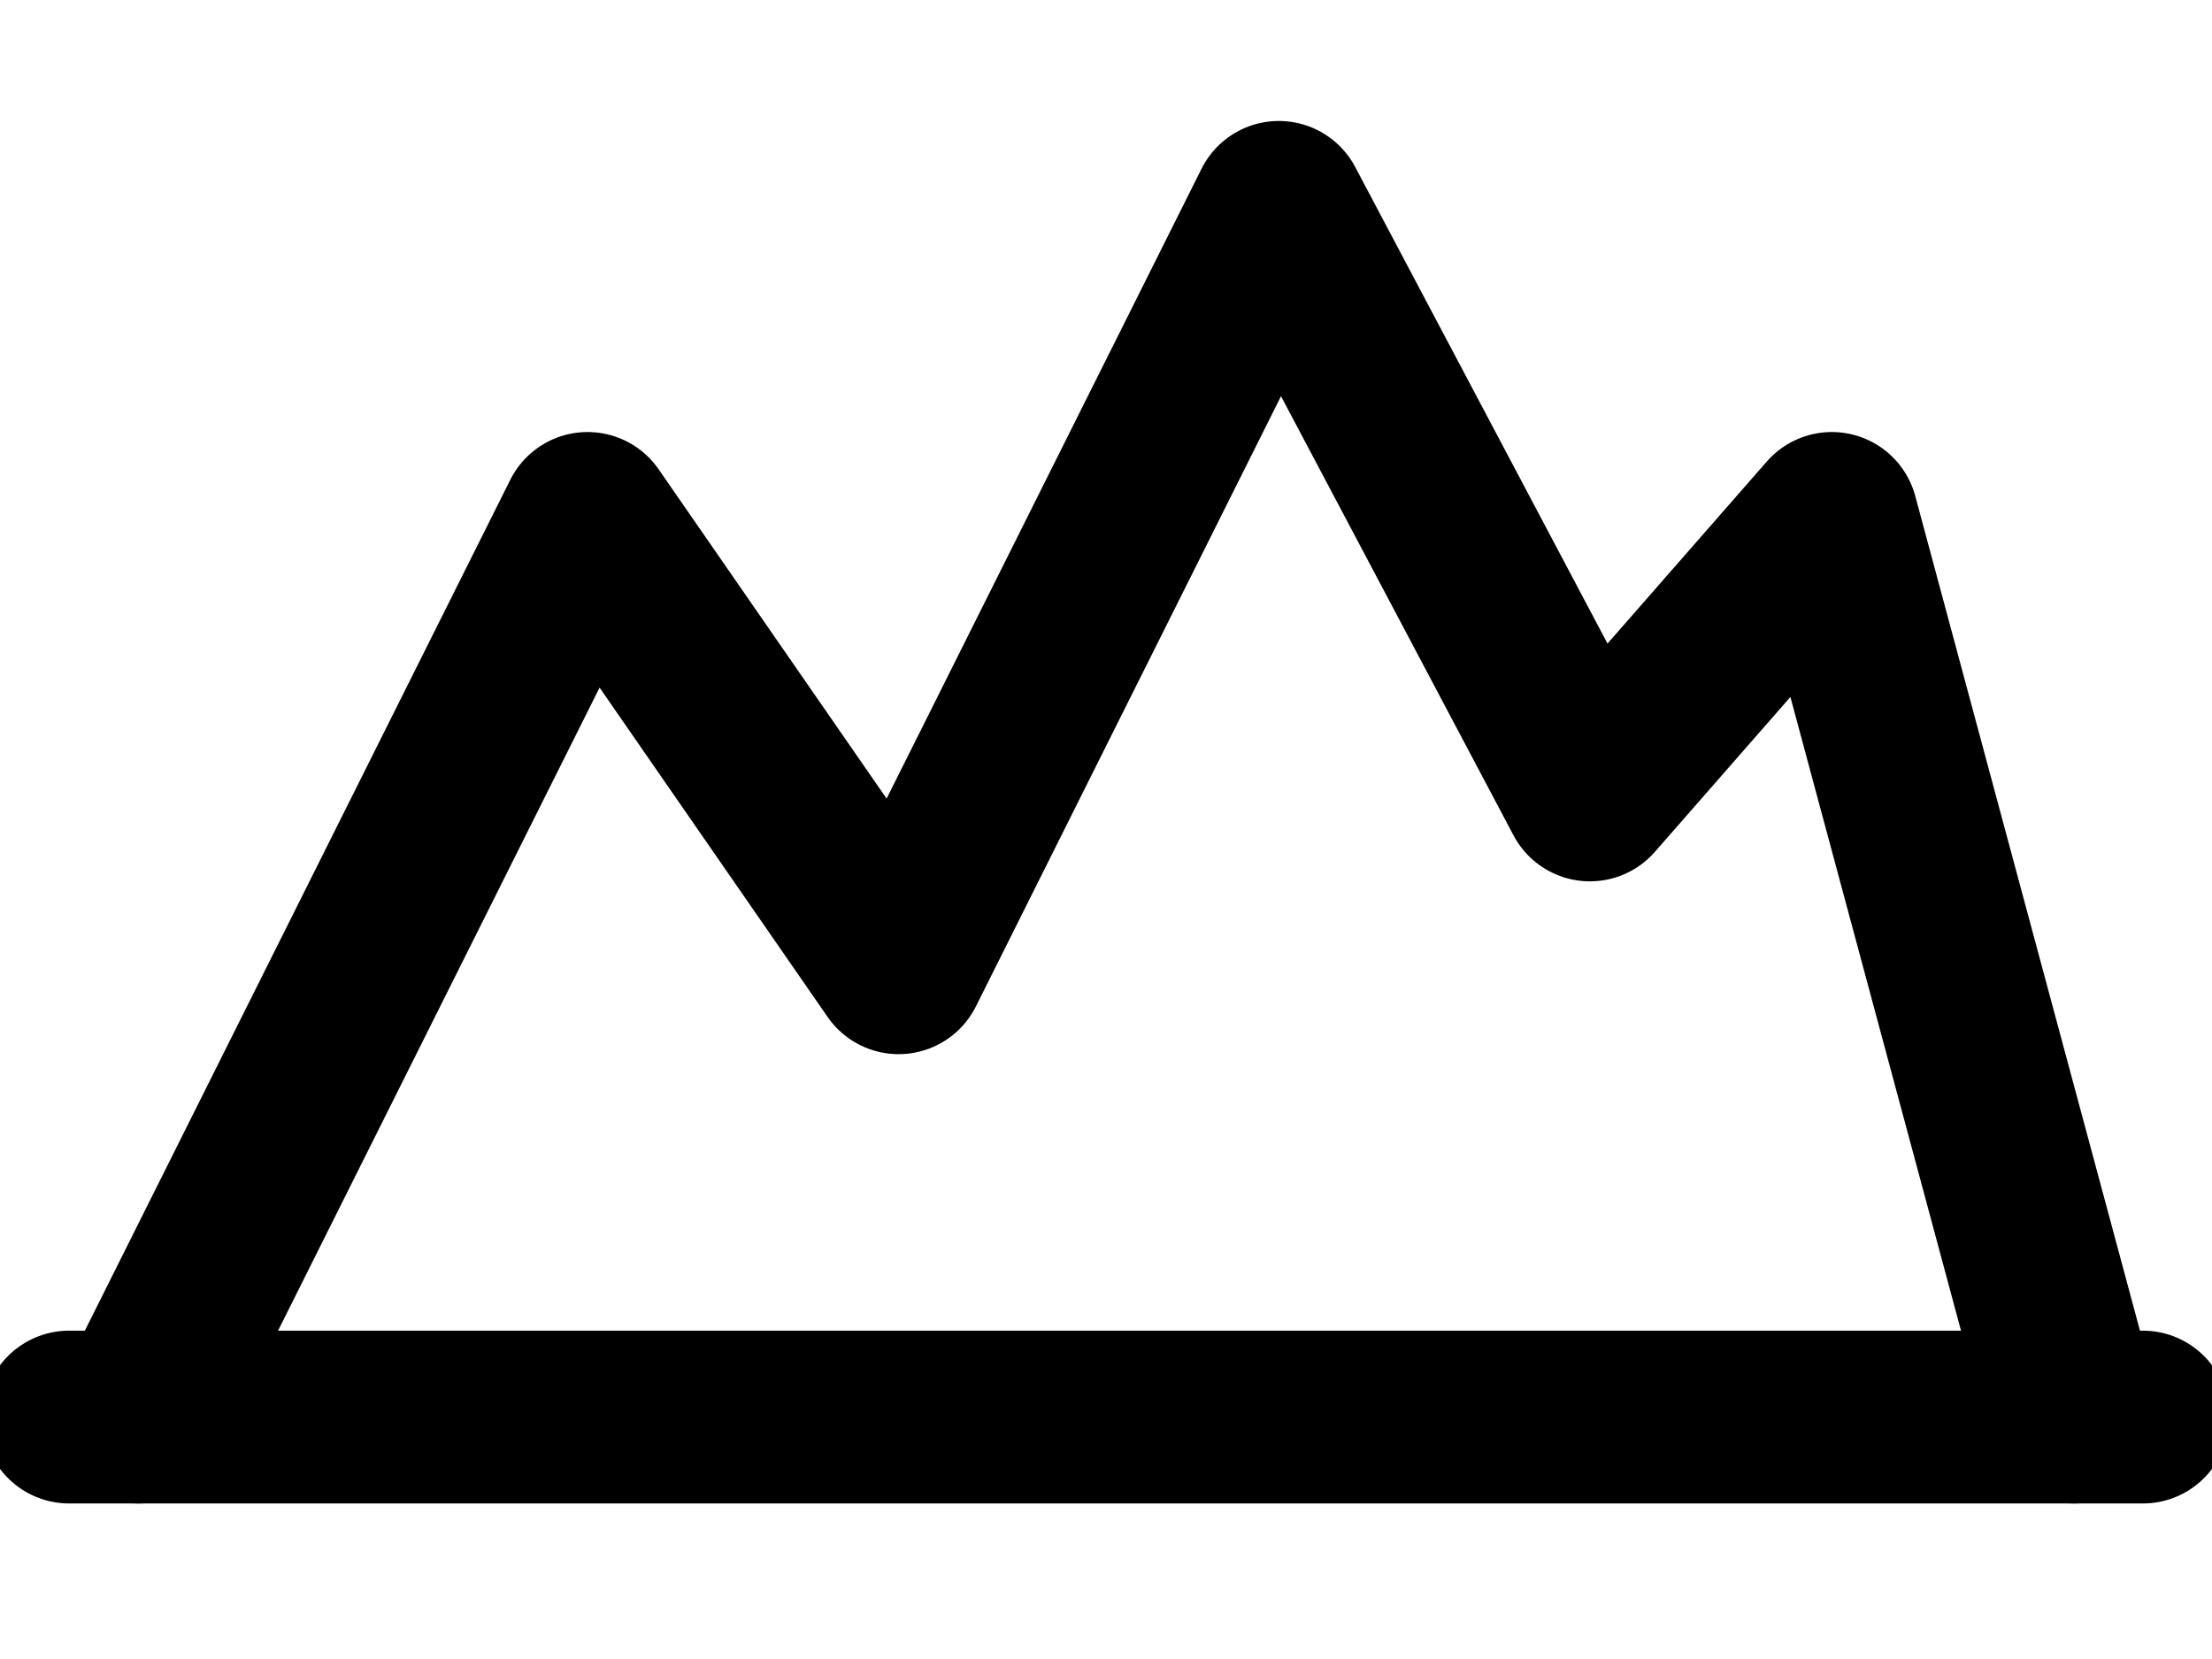
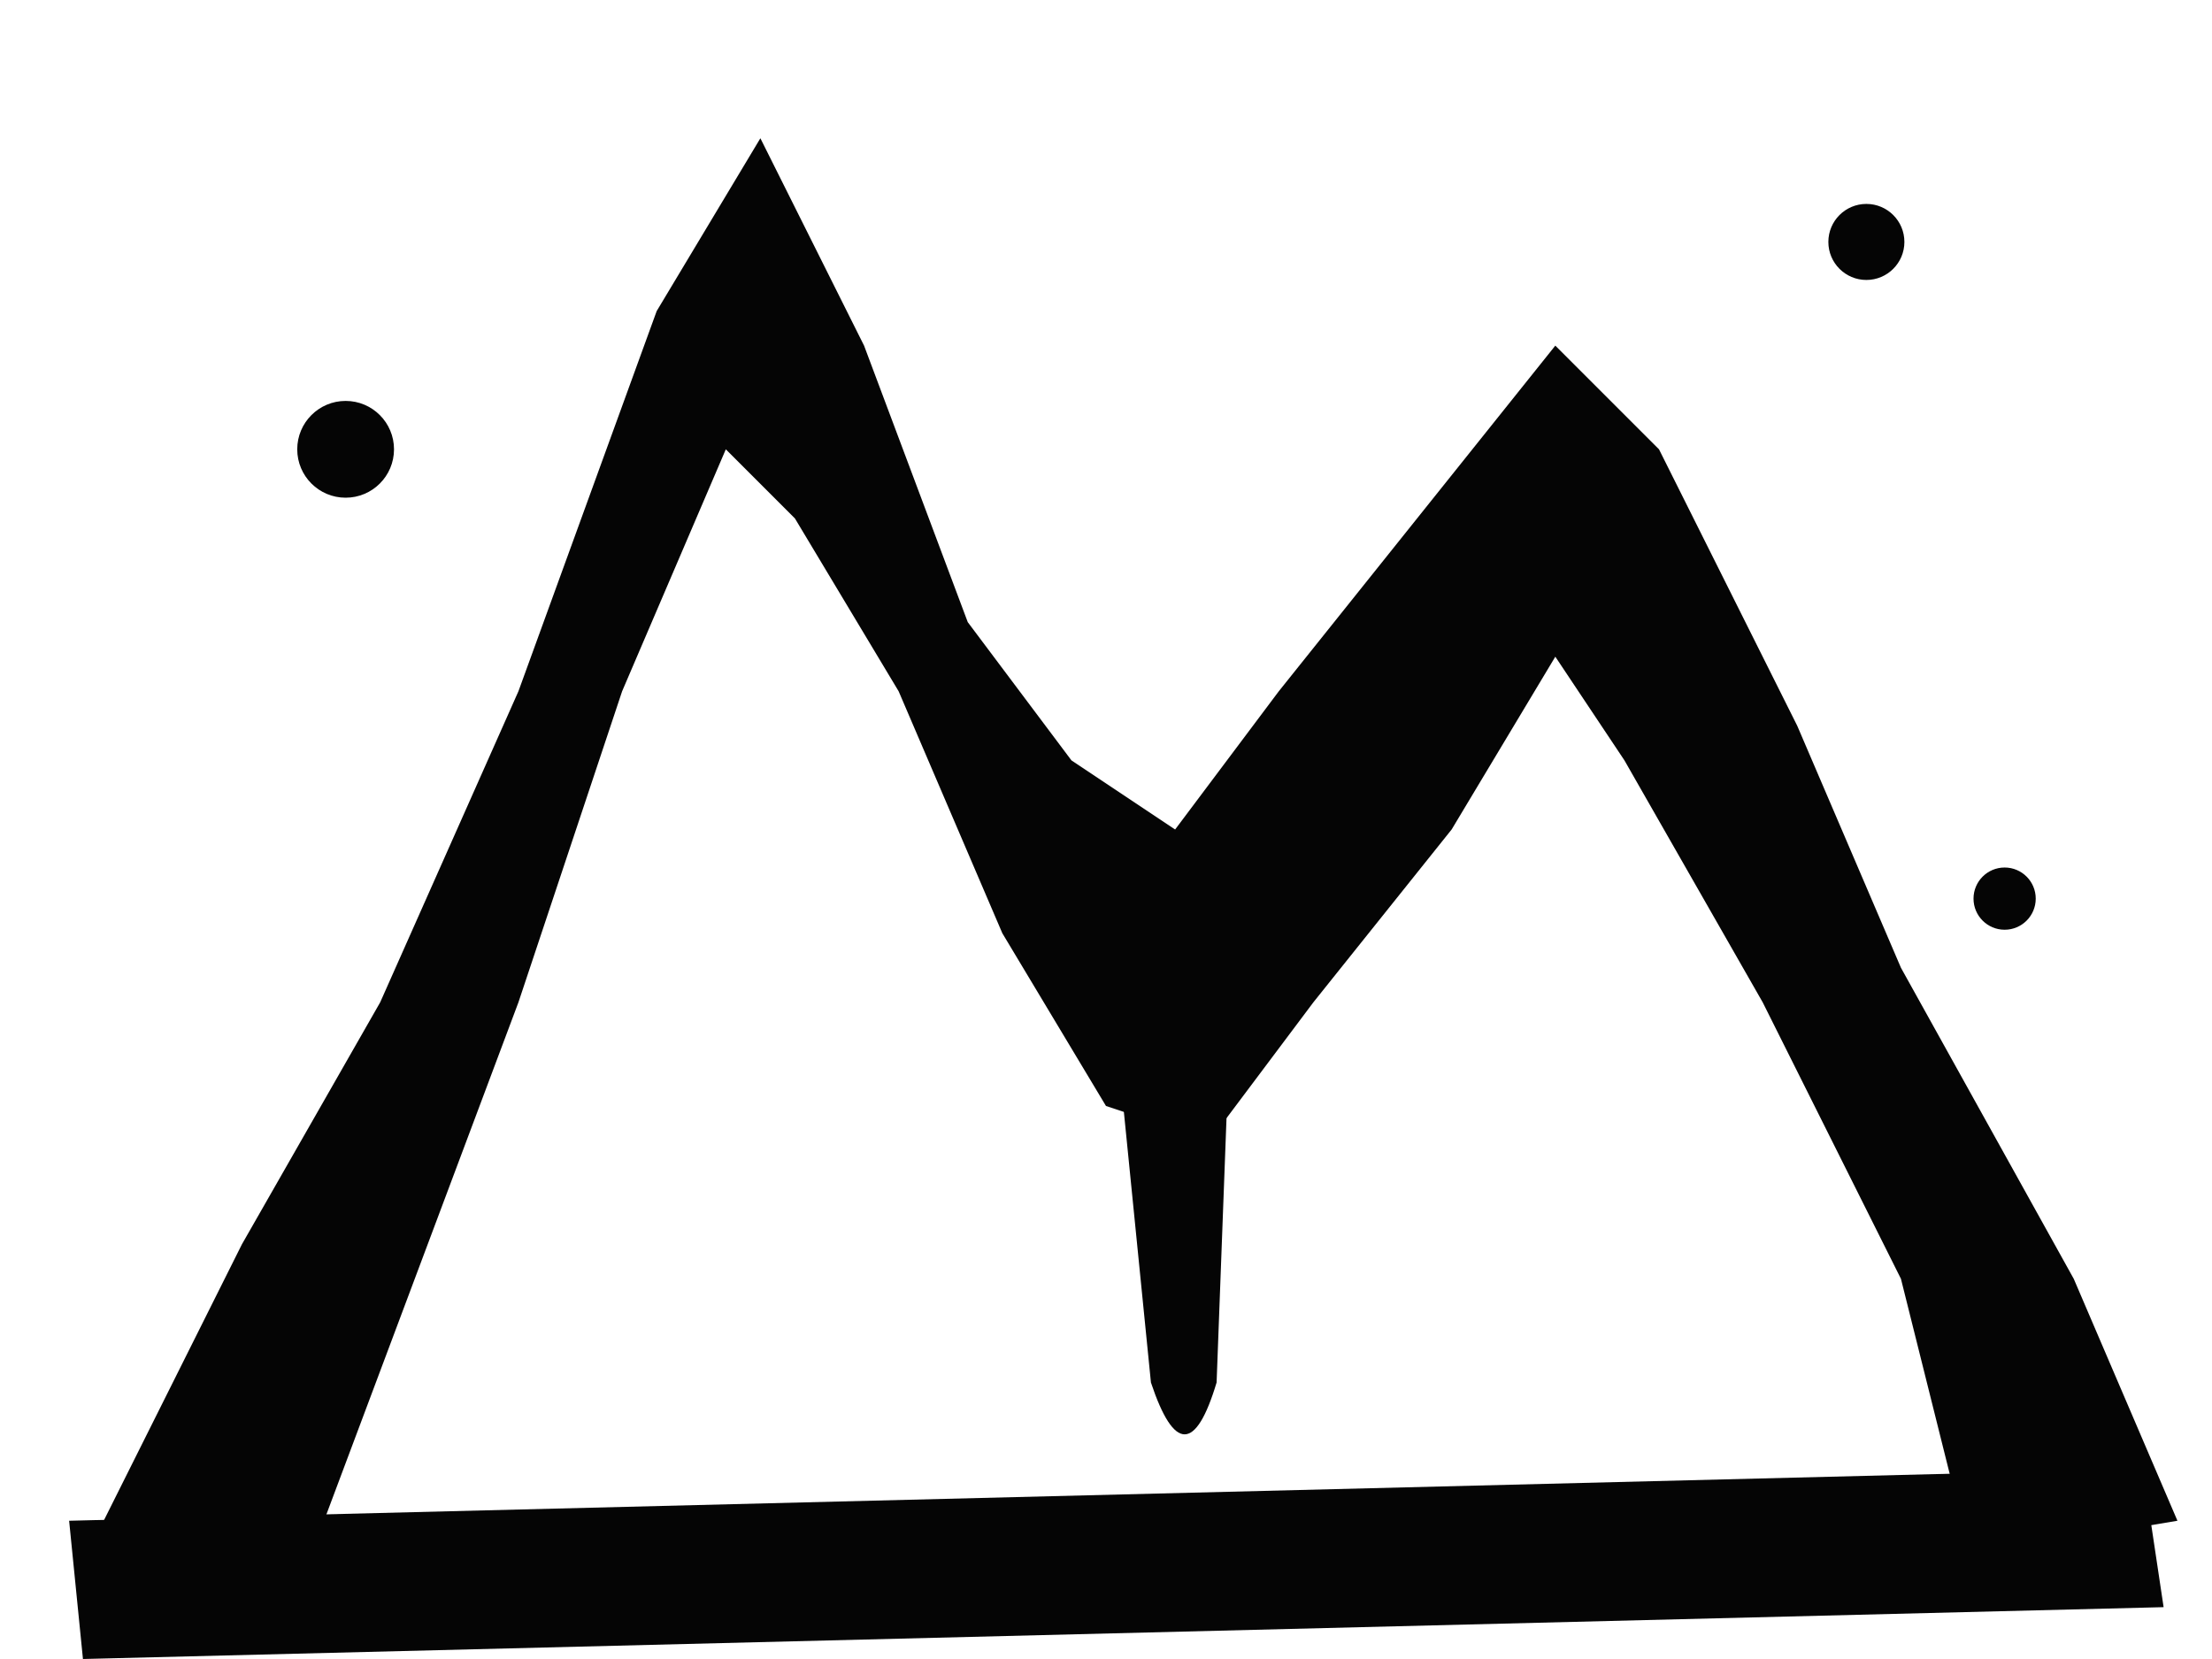
<svg xmlns="http://www.w3.org/2000/svg" viewBox="0 0 64 48" aria-hidden="true">
-   <path d="M4 41 L17 15 L26 28 L37 6 L46 23 L53 15 L60 41" fill="none" stroke="currentColor" stroke-width="5" stroke-linecap="round" stroke-linejoin="round" />
-   <path d="M2 41 L62 41" fill="none" stroke="currentColor" stroke-width="5" stroke-linecap="round" />
+   <g fill="#050505">
+     <path d="M3 44 L7 36 L11 29 L15 20 L19 9 L22 4 L25 10 L28 18 L31 22 L34 24 L37 20 L41 15 L45 10 L48 13 L52 21 L55 28 L60 37 L63 44 L57 45 L55 37 L51 29 L47 22 L45 19 L42 24 L38 29 L35 33 L32 32 L29 27 L26 20 L23 15 L21 13 L18 20 L15 29 L12 37 L9 45 Z" />
+     <path d="M32.5 32 L35.5 32 L35.2 40 Q34.3 43 33.3 40 Z" />
+     <path d="M2 44 L62 42.5 L62.6 46.5 L2.4 48 Z" />
+     <circle cx="10" cy="13" r="1.4" />
+     <circle cx="54" cy="7" r="1.1" />
+     <circle cx="58" cy="26" r="0.9" />
+   </g>
</svg>
